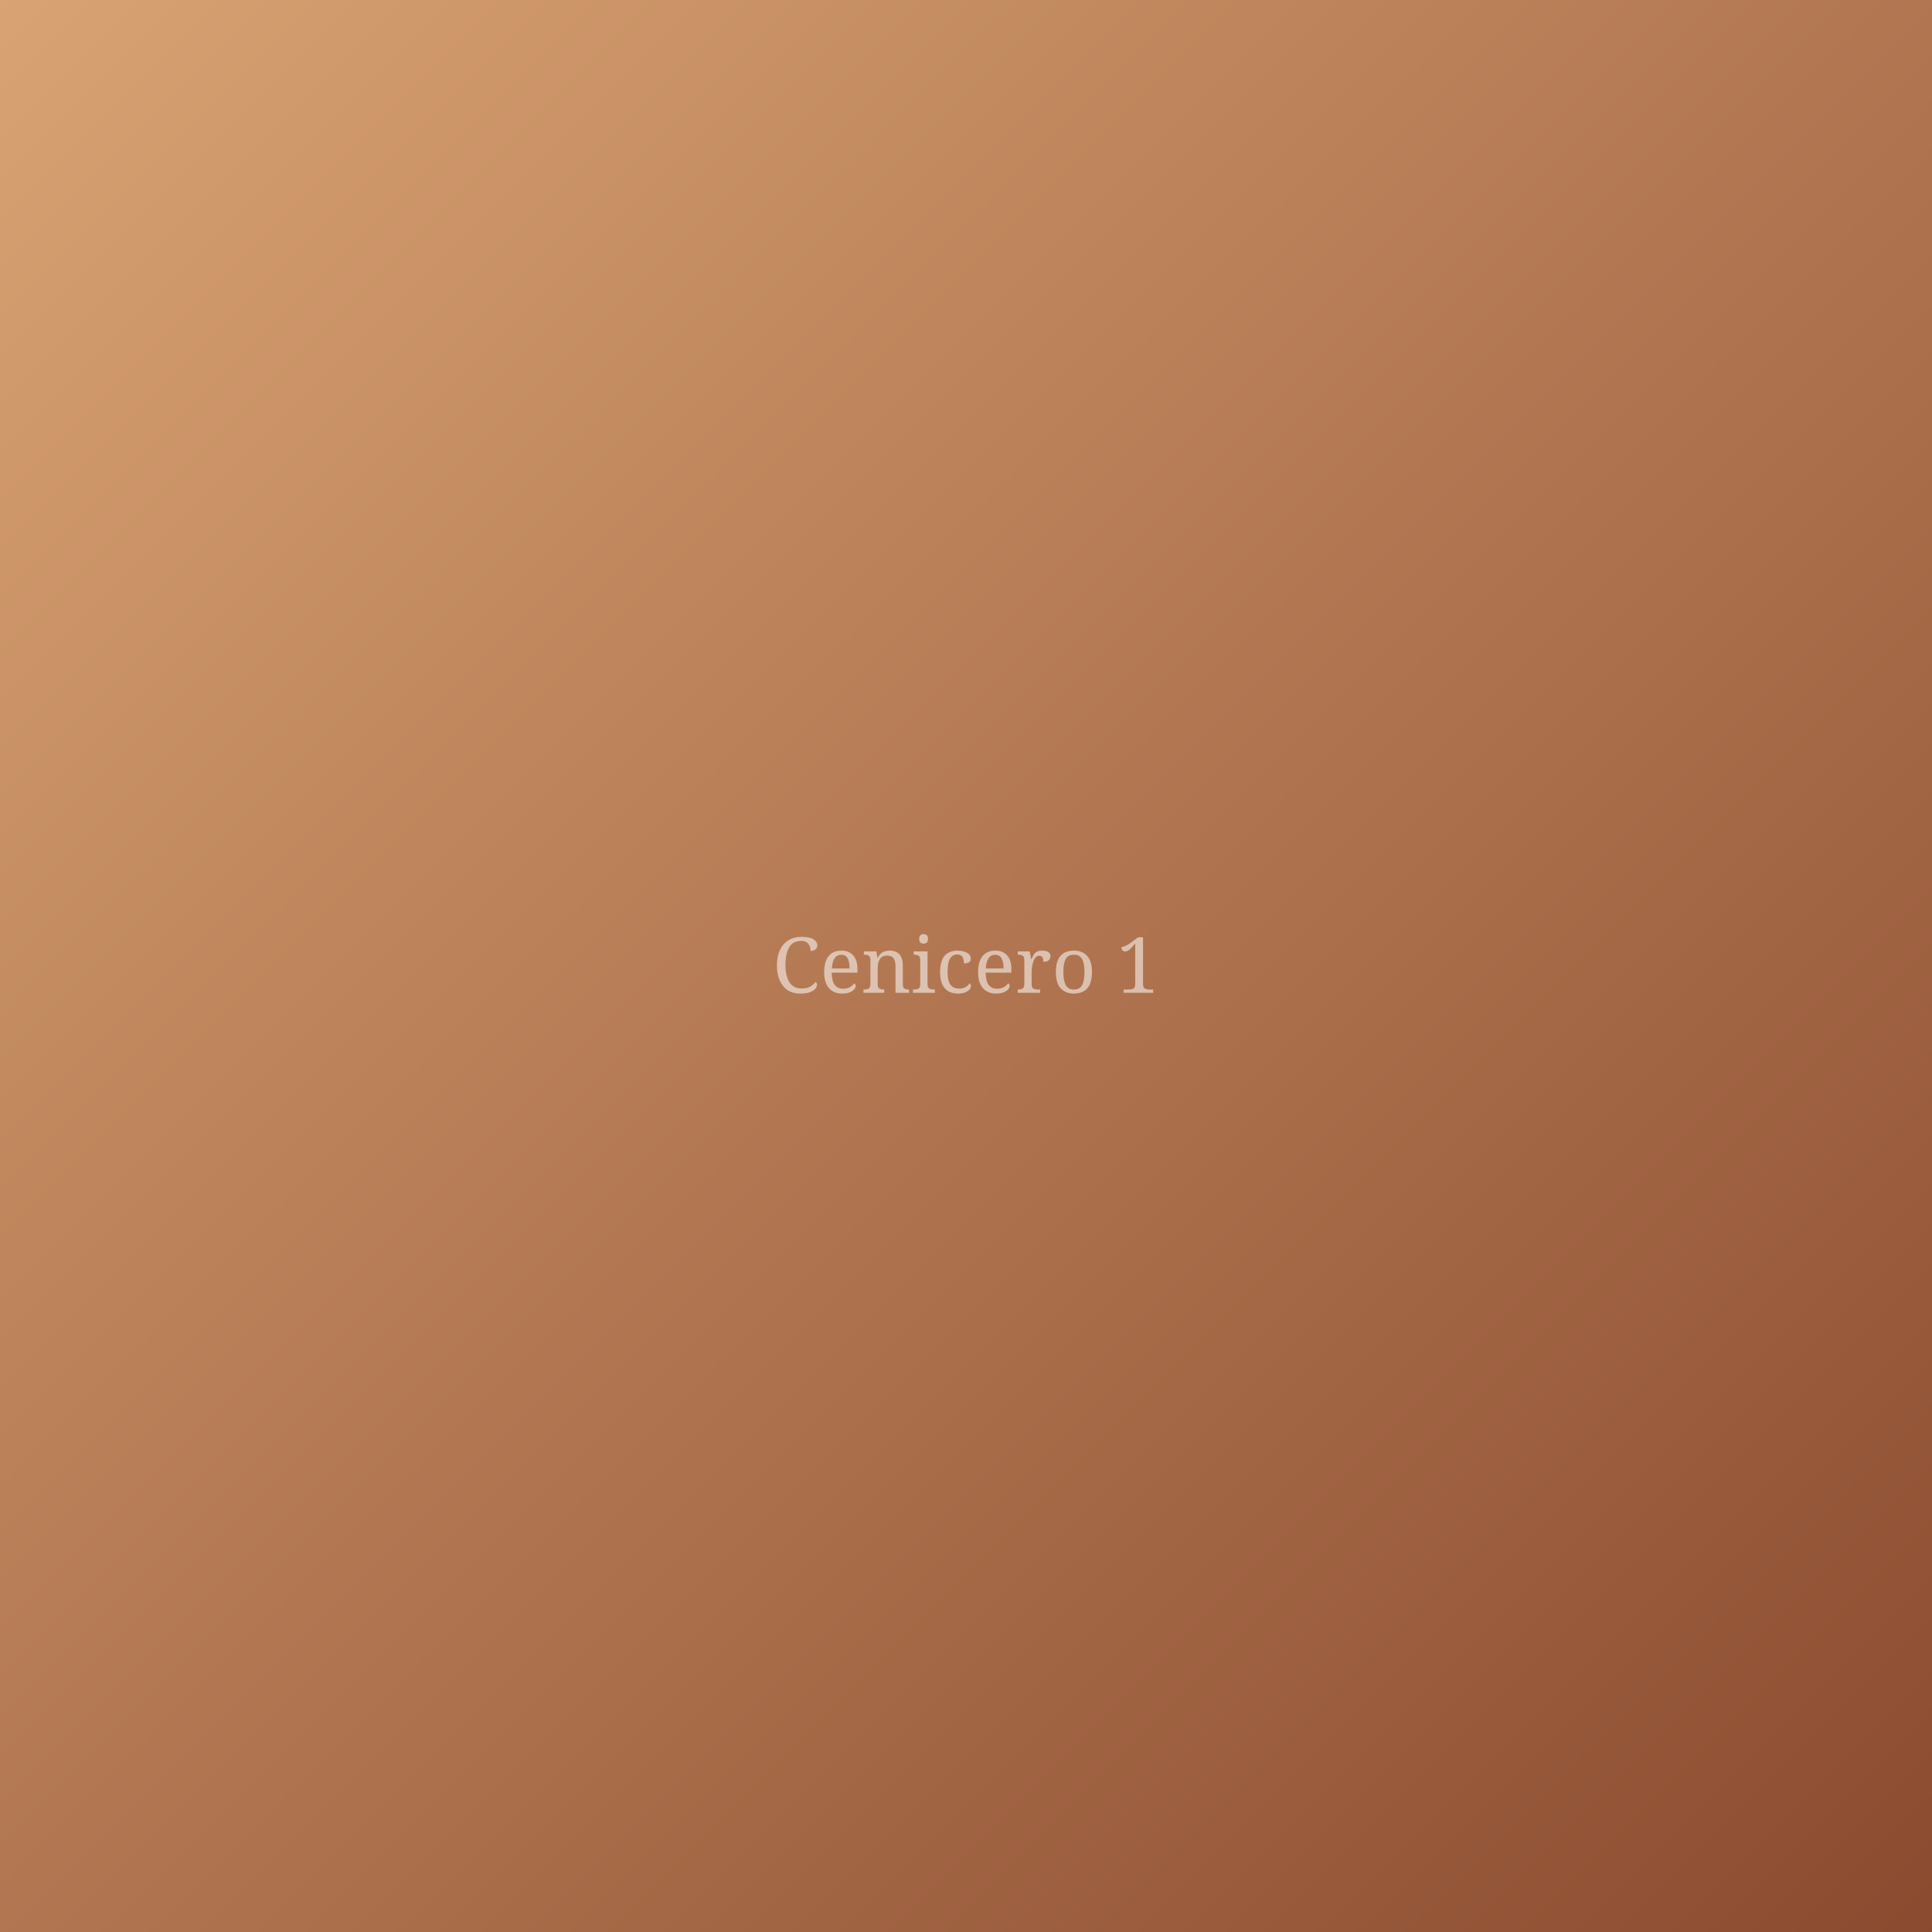
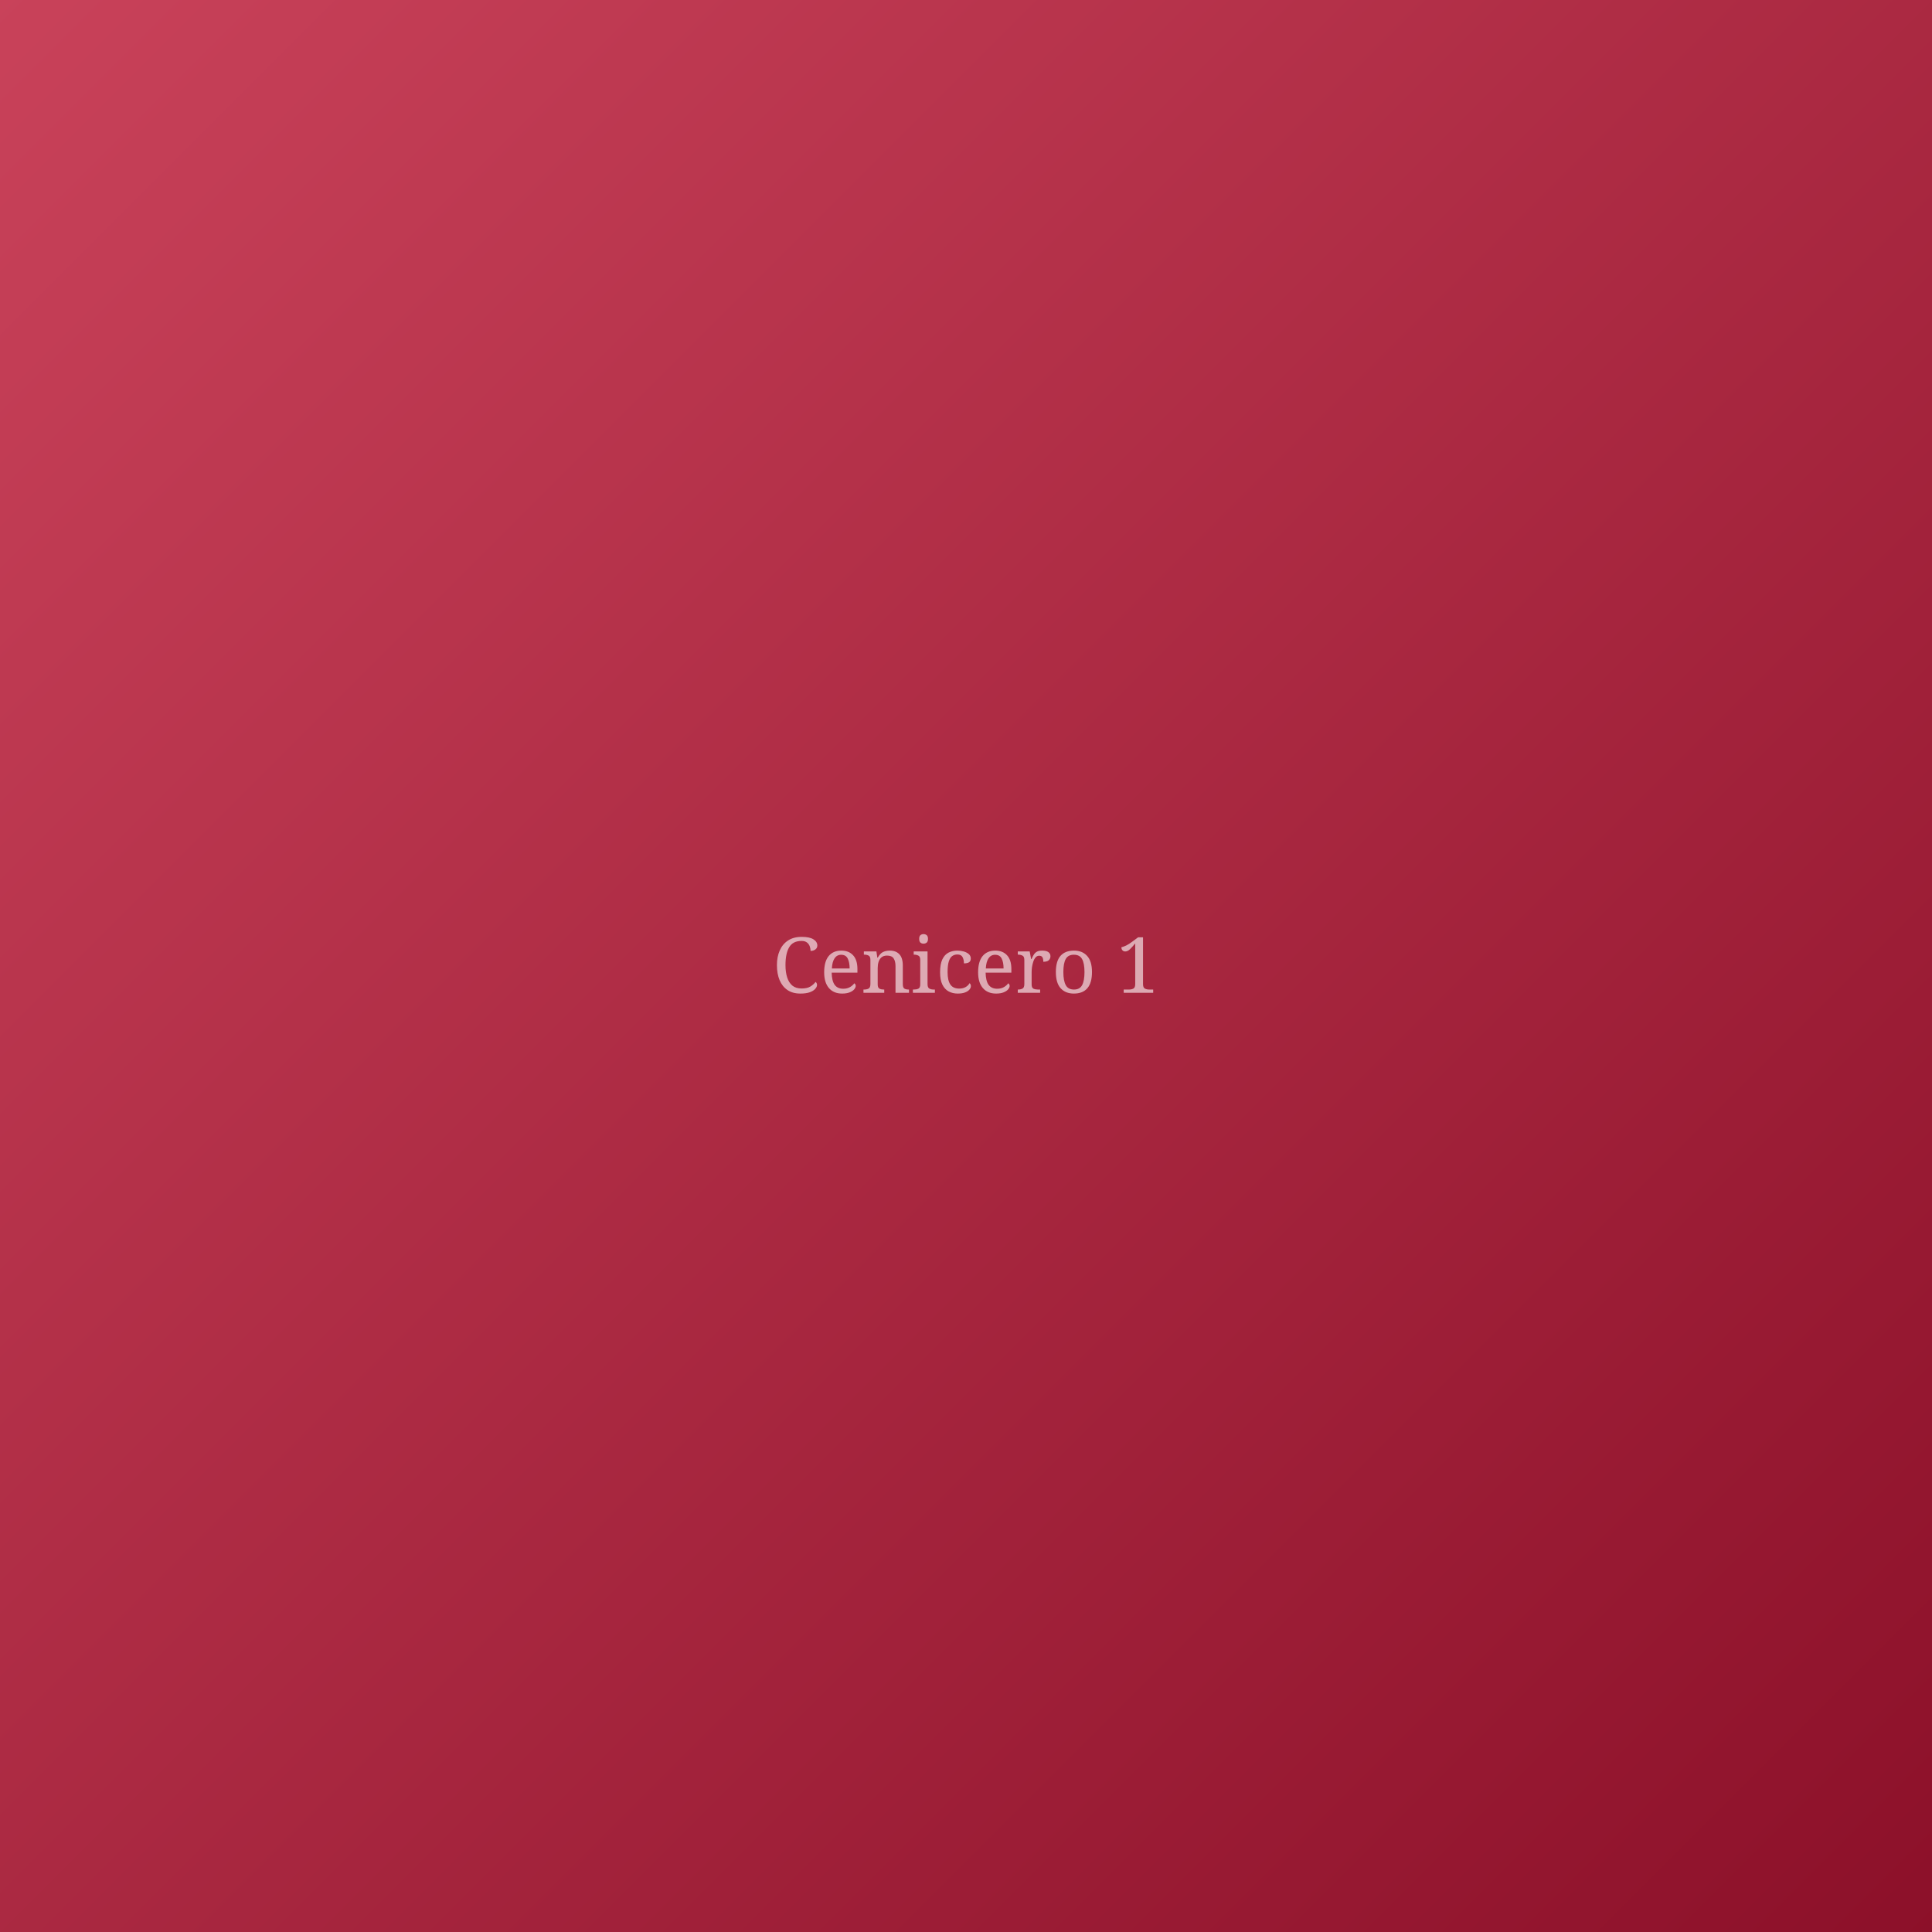
<svg xmlns="http://www.w3.org/2000/svg" width="600" height="600" viewBox="0 0 600 600">
  <defs>
    <linearGradient id="g" x1="0%" y1="0%" x2="100%" y2="100%">
-       <stop offset="0%" stop-color="#d9a373" />
-       <stop offset="100%" stop-color="#8a4a2f" />
+       <stop offset="0%" stop-color="#c9425a" />
+       <stop offset="100%" stop-color="#8c1029" />
    </linearGradient>
  </defs>
  <rect width="600" height="600" fill="url(#g)" />
-   <text x="50%" y="50%" font-family="Georgia, serif" font-weight="400" fill="rgba(255,255,255,0.55)" text-anchor="middle" dominant-baseline="middle" style="font-size:24px;">Cenicero 1</text>
+   <text x="50%" y="50%" font-family="Georgia, serif" font-weight="400" fill="rgba(255,255,255,0.6)" text-anchor="middle" dominant-baseline="middle" style="font-size:24px;">Cenicero 1</text>
</svg>
